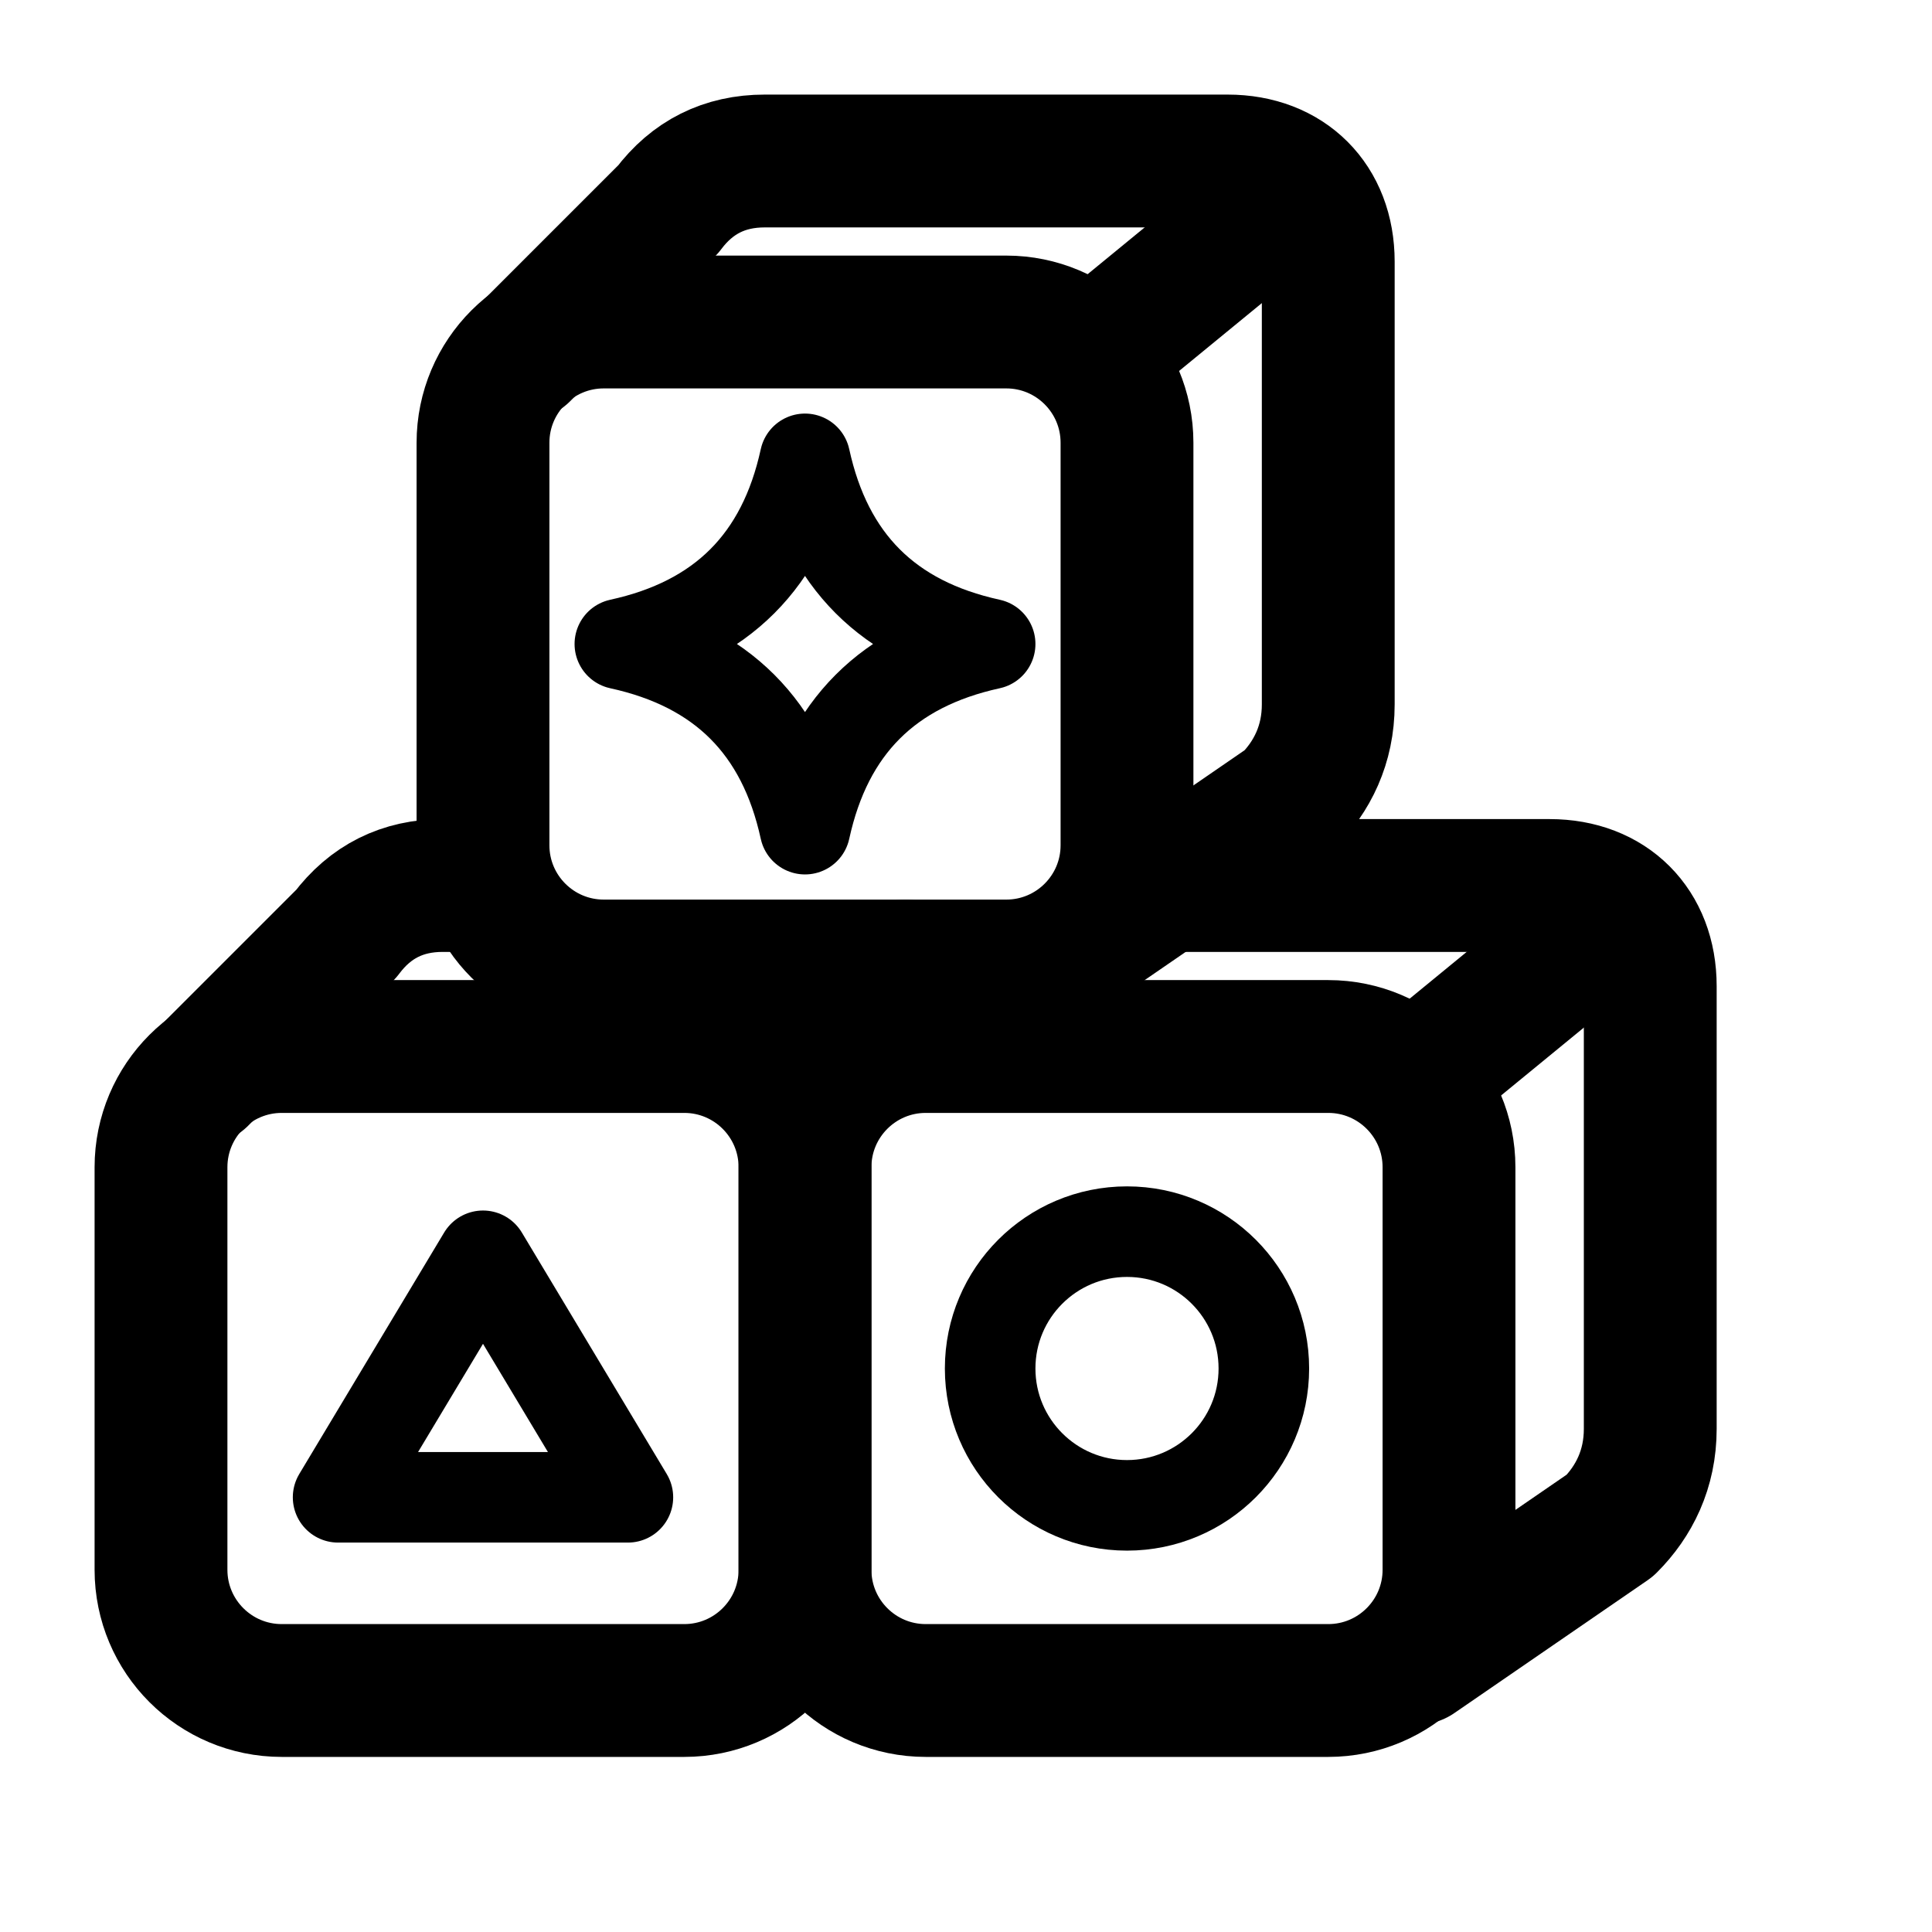
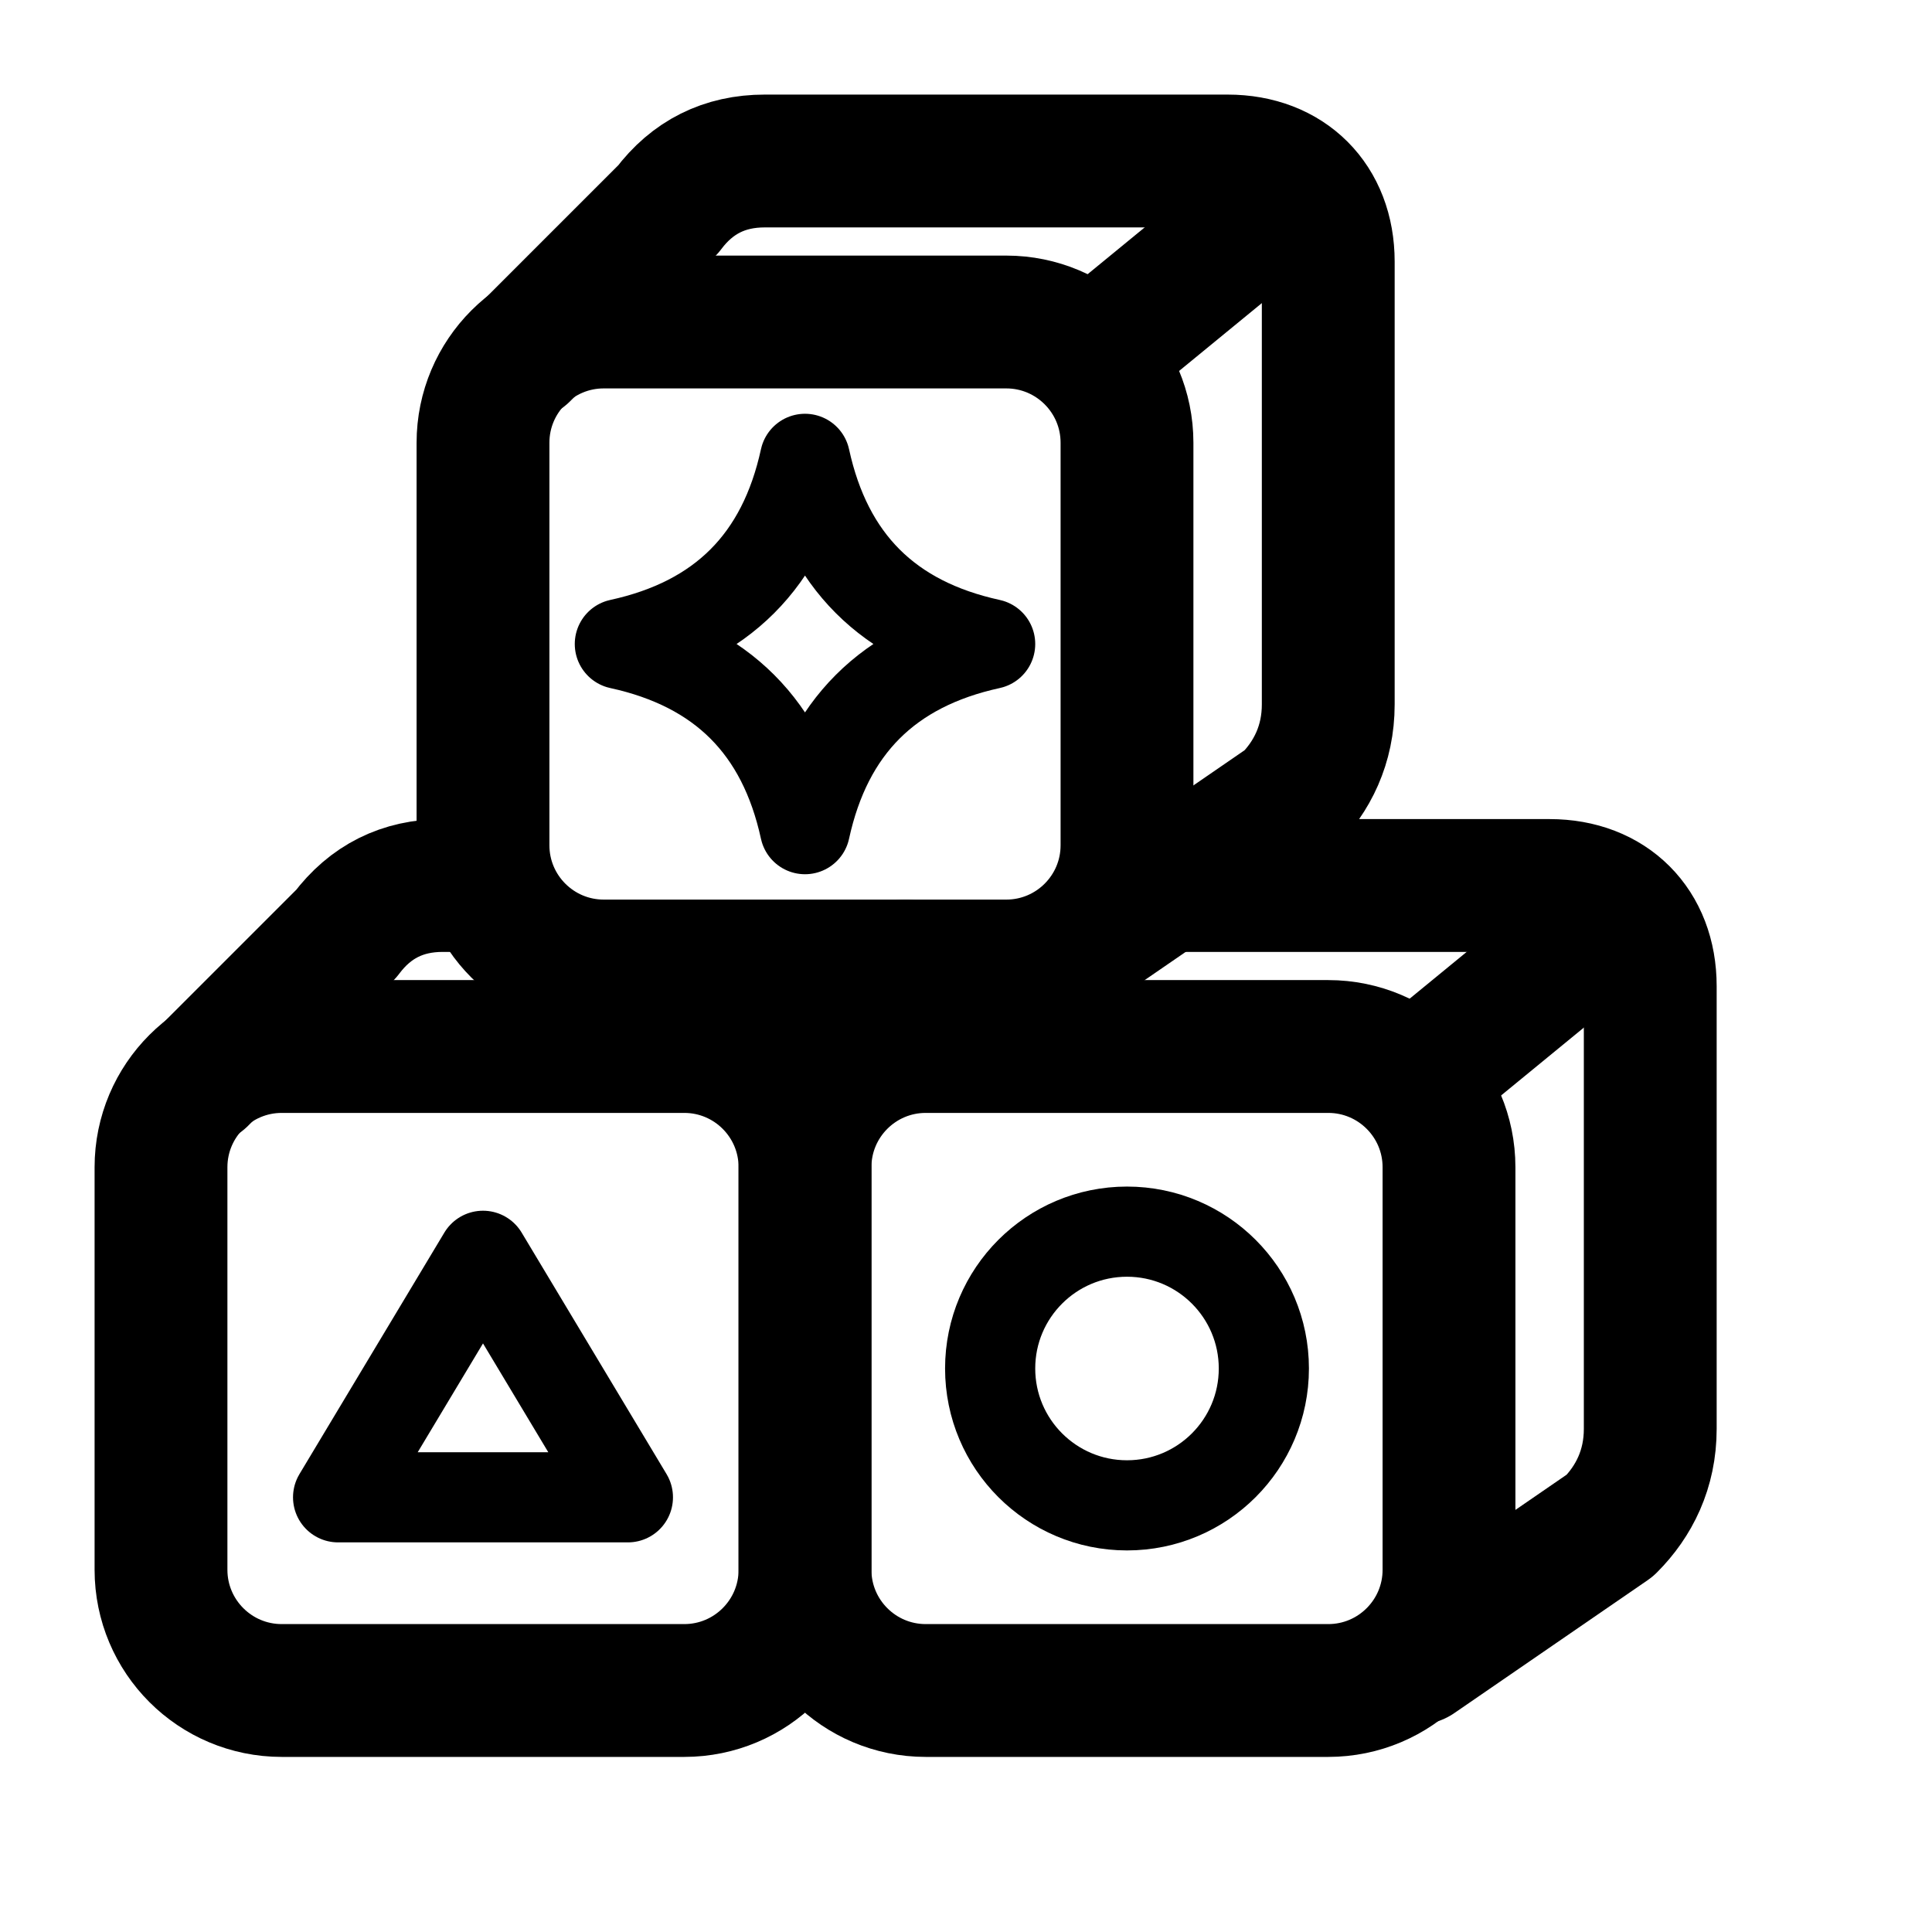
<svg xmlns="http://www.w3.org/2000/svg" viewBox="0 0 24 24" width="24" height="24">
  <path d="M3.5 13 H8.5 A1.5 1.5 0 0 1 10 14.5 V19.5 A1.5 1.5 0 0 1 8.5 21 H3.5 A1.5 1.5 0 0 1 2 19.5 V14.5 A1.5 1.5 0 0 1 3.5 13 Z" fill="none" stroke="#000000" stroke-linecap="round" stroke-linejoin="round" stroke-width="1.65" />
  <path d="M11.5 13 H16.5 A1.5 1.5 0 0 1 18 14.5 V19.5 A1.5 1.5 0 0 1 16.5 21 H11.5 A1.5 1.5 0 0 1 10 19.5 V14.5 A1.5 1.5 0 0 1 11.5 13 Z" fill="none" stroke="#000000" stroke-linecap="round" stroke-linejoin="round" stroke-width="1.65" />
  <path d="M7.5 4 H12.5 A1.5 1.5 0 0 1 14 5.5 V10.5 A1.5 1.5 0 0 1 12.5 12 H7.5 A1.5 1.5 0 0 1 6 10.5 V5.5 A1.5 1.5 0 0 1 7.5 4 Z" fill="none" stroke="#000000" stroke-linecap="round" stroke-linejoin="round" stroke-width="1.65" />
  <path d="M2.5 13.4 L4.3 11.6 C4.6 11.2 5 11 5.5 11 H6" fill="none" stroke="#000000" stroke-linecap="round" stroke-linejoin="round" stroke-width="1.65" />
  <path d="M10 13 L11.25 12" fill="none" stroke="#000000" stroke-linecap="round" stroke-linejoin="round" stroke-width="1.65" />
  <path d="M14.5 11 H19.25 C20 11 20.5 11.5 20.5 12.25 V17.75 C20.5 18.25 20.3 18.65 20 18.95 L17.6 20.6" fill="none" stroke="#000000" stroke-linecap="round" stroke-linejoin="round" stroke-width="1.65" />
  <path d="M17.6 13.4 L20.1 11.35" fill="none" stroke="#000000" stroke-linecap="round" stroke-linejoin="round" stroke-width="1.65" />
  <path d="M6.5 4.4 L8.3 2.6 C8.6 2.2 9 2 9.5 2 H15.25 C16 2 16.5 2.5 16.5 3.25 V8.75 C16.5 9.25 16.3 9.65 16 9.95 L13.6 11.6" fill="none" stroke="#000000" stroke-linecap="round" stroke-linejoin="round" stroke-width="1.65" />
  <path d="M13.6 4.4 L16.1 2.35" fill="none" stroke="#000000" stroke-linecap="round" stroke-linejoin="round" stroke-width="1.65" />
-   <path d="M10 5.7 C10.276 6.965 11.035 7.724 12.3 8 C11.035 8.276 10.276 9.035 10 10.3 C9.724 9.035 8.965 8.276 7.7 8 C8.965 7.724 9.724 6.965 10 5.7 Z" fill="none" stroke="#000000" stroke-linecap="round" stroke-linejoin="round" stroke-width="1.125" />
-   <path d="M6 15.6L7.8 18.6H4.2Z" fill="none" stroke="#000000" stroke-linecap="round" stroke-linejoin="round" stroke-width="1.125" />
-   <path d="M12.3 17A1.7 1.7 0 1 0 15.7 17A1.7 1.7 0 1 0 12.3 17Z" fill="none" stroke="#000000" stroke-linecap="round" stroke-linejoin="round" stroke-width="1.125" />
+   <path d="M10 5.7 C10.276 6.965 11.035 7.724 12.3 8 C11.035 8.276 10.276 9.035 10 10.3 C9.724 9.035 8.965 8.276 7.7 8 C8.965 7.724 9.724 6.965 10 5.7 Z" fill="none" stroke="#000000" stroke-linecap="round" stroke-linejoin="round" stroke-width="1.12" />
+   <path d="M6 15.6L7.8 18.6H4.2Z" fill="none" stroke="#000000" stroke-linecap="round" stroke-linejoin="round" stroke-width="1.12" />
+   <path d="M12.3 17A1.7 1.7 0 1 0 15.7 17A1.7 1.7 0 1 0 12.3 17Z" fill="none" stroke="#000000" stroke-linecap="round" stroke-linejoin="round" stroke-width="1.12" />
</svg>
